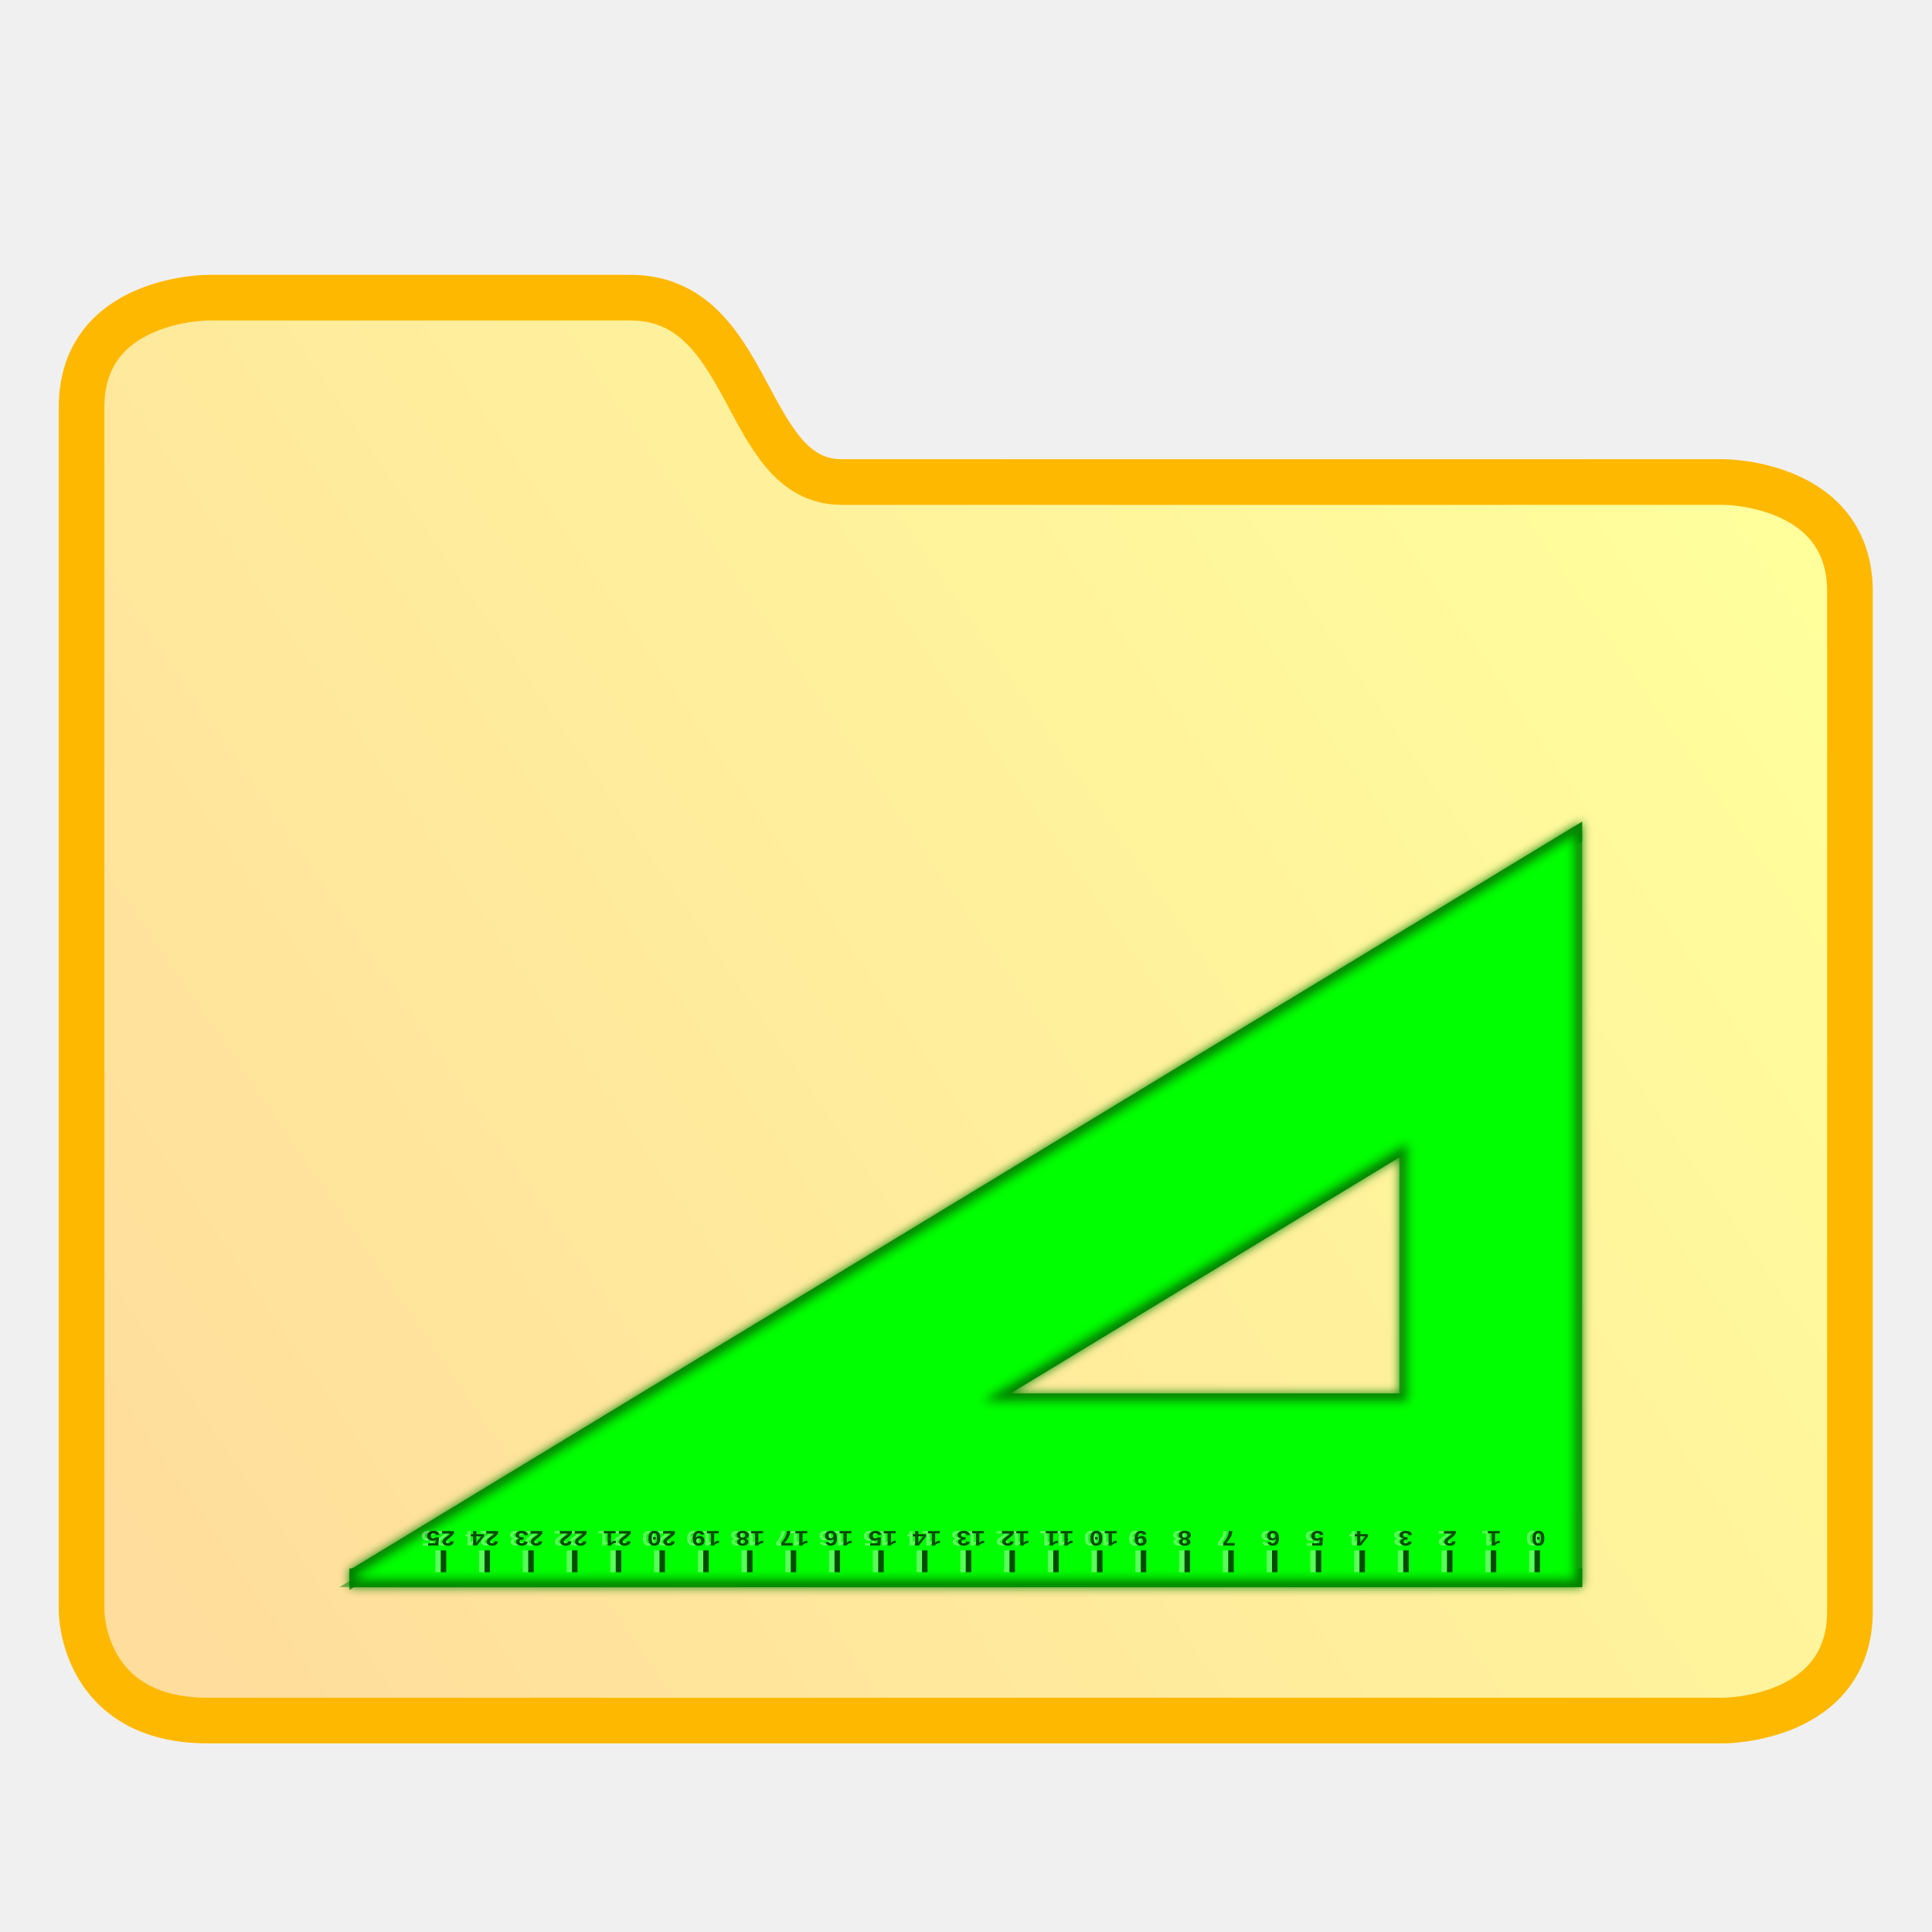
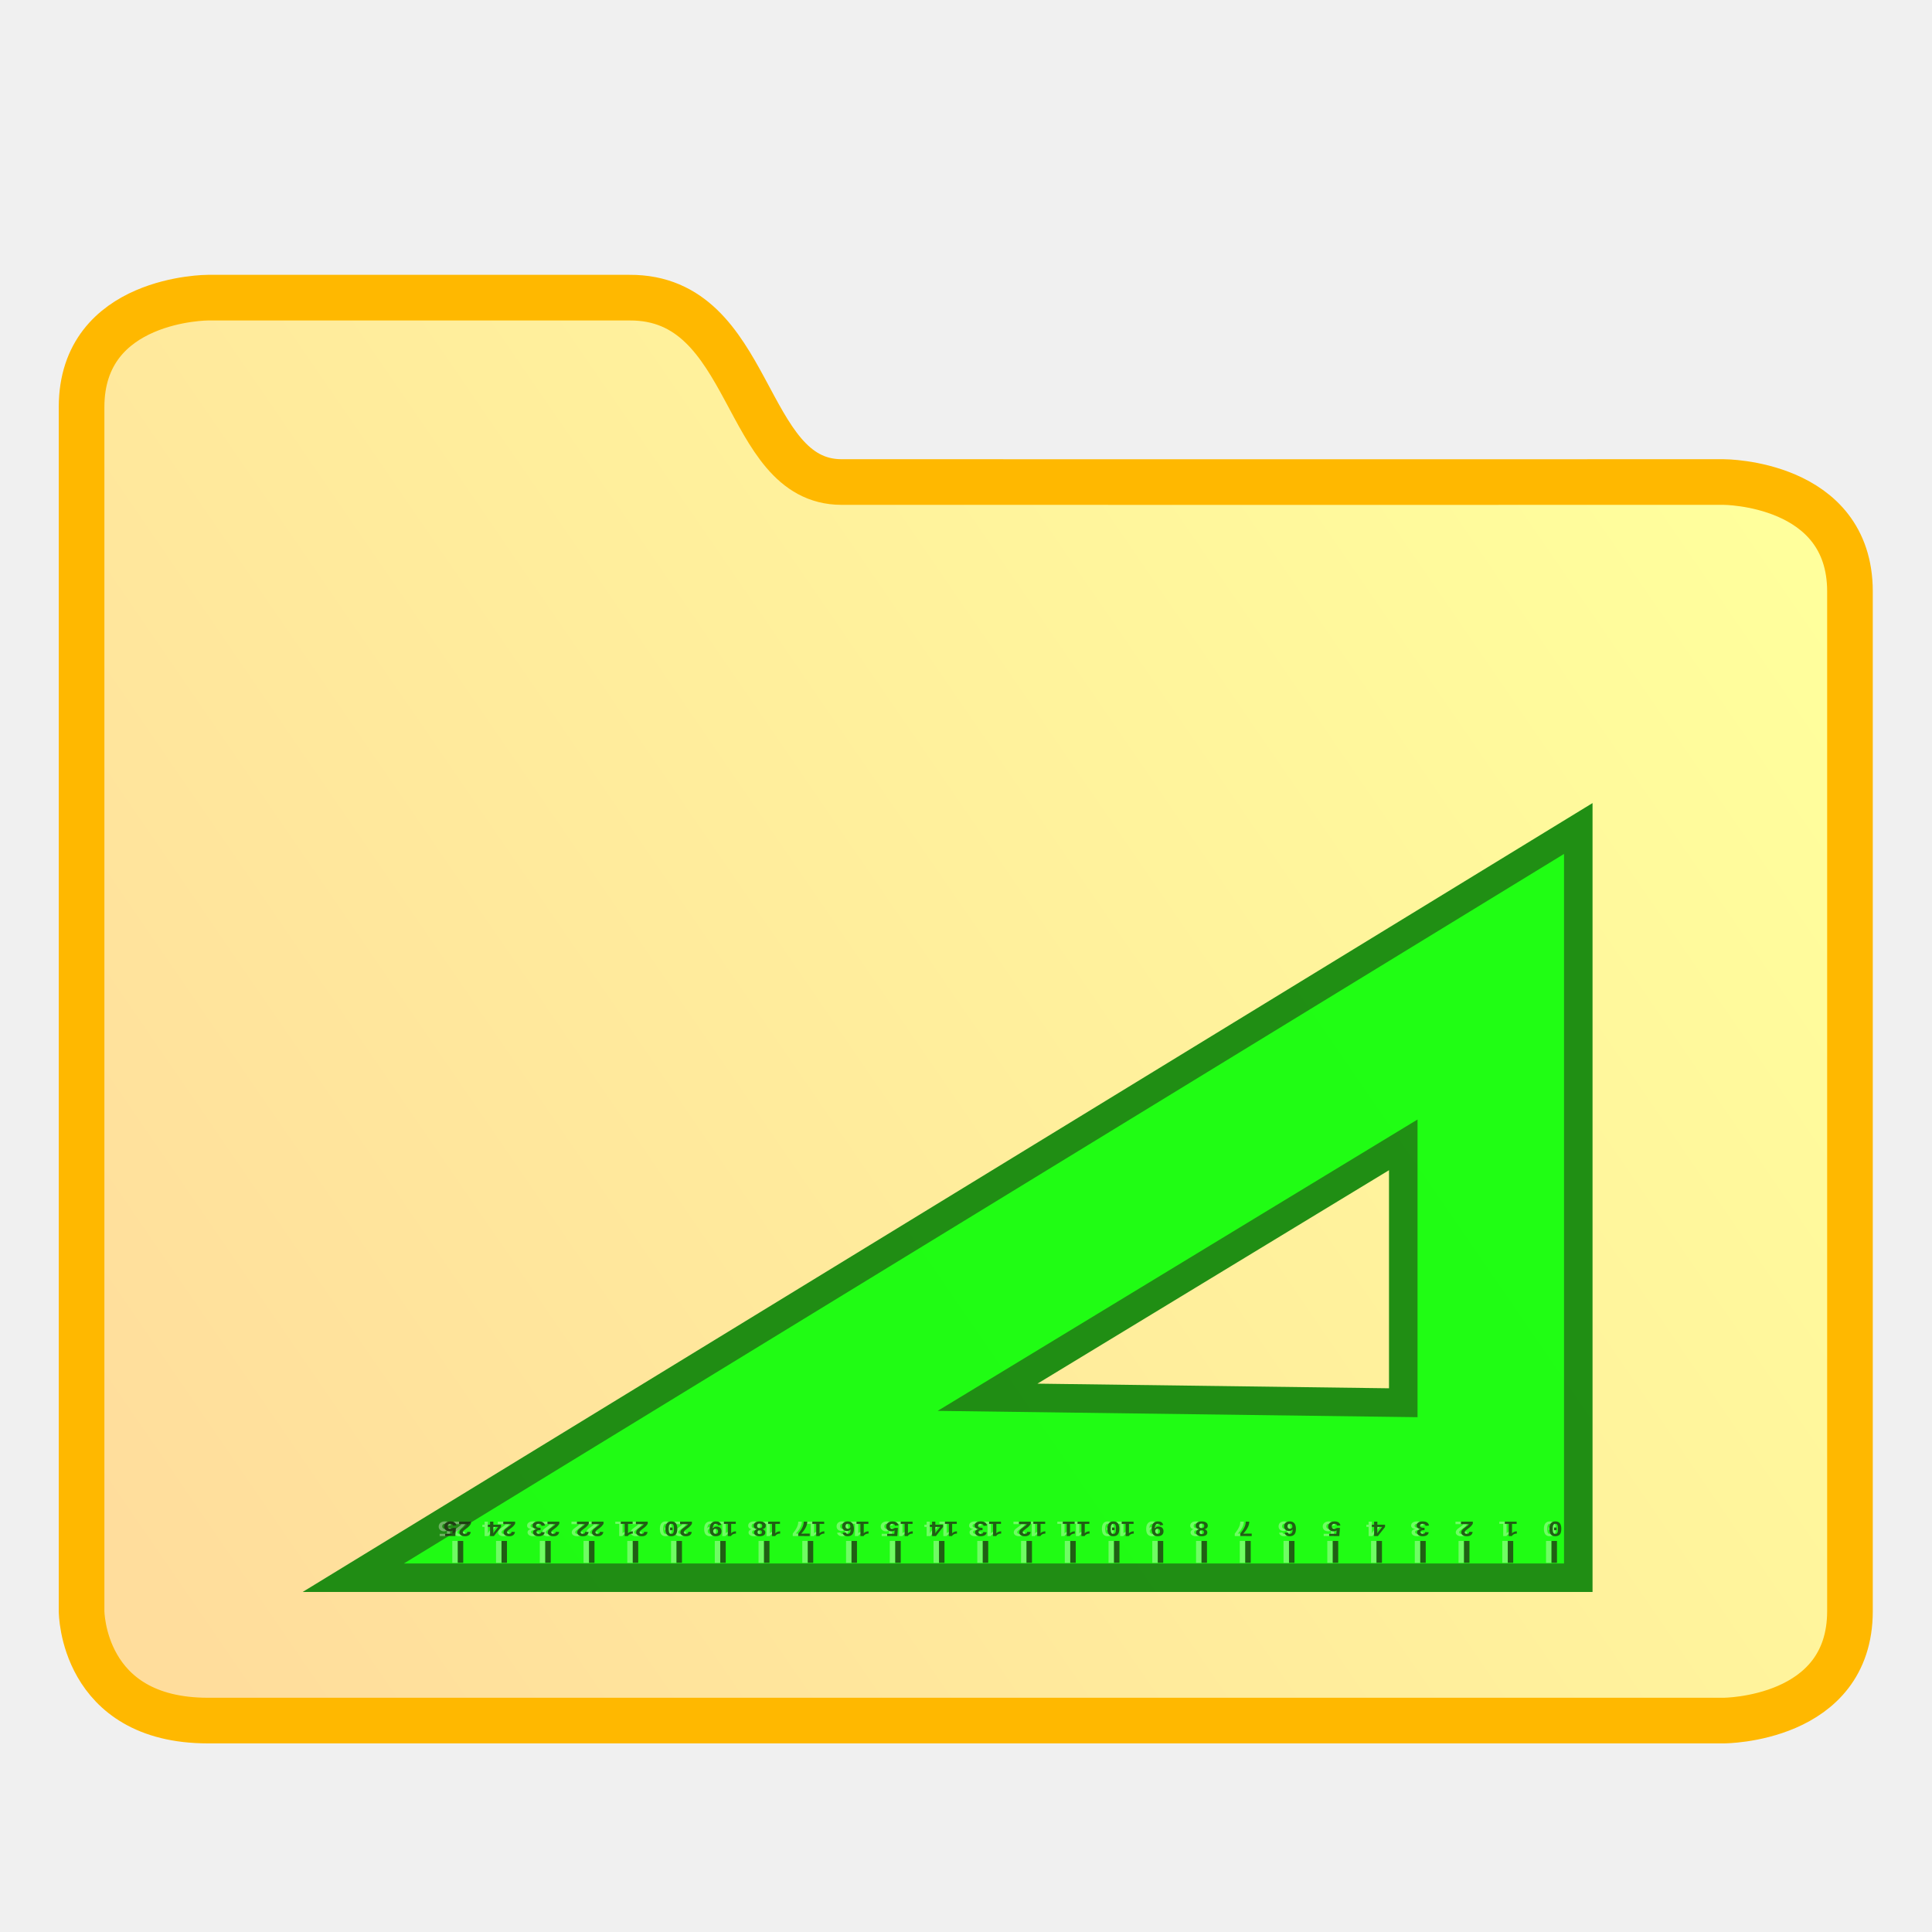
<svg xmlns="http://www.w3.org/2000/svg" xmlns:xlink="http://www.w3.org/1999/xlink" width="128" height="128" viewBox="0 0 33.867 33.867" version="1.1" id="svg2634">
  <defs id="defs2628">
    <linearGradient gradientTransform="matrix(0.7235958,0,0,0.7235958,180.201,134.6044)" xlink:href="#linearGradient1040" id="linearGradient1042" x1="-130.531" y1="41.772" x2="-91.765" y2="15.149" gradientUnits="userSpaceOnUse" />
    <linearGradient id="linearGradient1040">
      <stop style="stop-color:#ffdd9c;stop-opacity:1" offset="0" id="stop1036" />
      <stop style="stop-color:#ffff9c;stop-opacity:1" offset="1" id="stop1038" />
    </linearGradient>
    <linearGradient gradientTransform="matrix(0.2645833,0,0,0.2645833,83.1508,137.5565)" xlink:href="#linearGradient6044" id="linearGradient6056" x1="82" y1="30" x2="-68.742" y2="262.239" gradientUnits="userSpaceOnUse" />
    <linearGradient id="linearGradient6044">
      <stop style="stop-color:#ffffff;stop-opacity:1" offset="0" id="stop6040" />
      <stop style="stop-color:#c9e4ff;stop-opacity:1" offset="1" id="stop6042" />
    </linearGradient>
    <linearGradient xlink:href="#linearGradient6044" id="linearGradient68" gradientUnits="userSpaceOnUse" gradientTransform="matrix(0.2750733,0,0,0.2750733,109.6321,133.8365)" x1="82" y1="30" x2="-68.742" y2="262.239" />
    <clipPath id="clipPath12688" clipPathUnits="userSpaceOnUse">
      <path id="path12690" d="m 1252,1006 v 2 134 2 h 224 v -2 z m 32,58.844 74.375,45.156 H 1284 Z" style="display:inline;fill:#000000;fill-opacity:1;stroke:none" />
    </clipPath>
-     <filter style="color-interpolation-filters:sRGB" id="filter12692">
-       <feGaussianBlur id="feGaussianBlur12694" stdDeviation="0.91" />
-     </filter>
  </defs>
  <g id="layer1" transform="translate(-82.55,-136.1333)">
    <g id="g849">
      <path d="m 83.98,143.27 v 21.105 c 0,0 0,1.919 2.214,1.919 h 26.571 c 0,0 2.214,0 2.214,-1.919 v -17.873 c 0,-1.919 -2.214,-1.919 -2.214,-1.919 0,0 -13.716,0.002 -15.464,0 -1.747,-0.002 -1.529,-3.244 -3.715,-3.232 -0.019,1.3e-4 -7.392,0 -7.392,0 0,0 -2.214,0 -2.214,1.919 z" id="path5057-4-3" style="color:#000000;font-style:normal;font-variant:normal;font-weight:normal;font-stretch:normal;font-size:medium;line-height:normal;font-family:Sans;-inkscape-font-specification:Sans;text-indent:0;text-align:start;text-decoration:none;text-decoration-line:none;letter-spacing:normal;word-spacing:normal;text-transform:none;writing-mode:lr-tb;direction:ltr;baseline-shift:baseline;text-anchor:start;display:inline;overflow:visible;visibility:visible;opacity:1;vector-effect:none;fill:url(#linearGradient1042);fill-opacity:1;stroke:#ffb800;stroke-width:0.8;stroke-linecap:butt;stroke-linejoin:miter;stroke-miterlimit:4;stroke-dasharray:none;stroke-dashoffset:0;stroke-opacity:1;marker:none;enable-background:accumulate" />
-       <g transform="matrix(-0.1147261,0,0,0.1147261,143.6867,94.47662)" style="display:inline;stroke-width:1.409;stroke-miterlimit:4;stroke-dasharray:none;enable-background:new" id="g340">
-         <g transform="matrix(0.8355864,0,0,0.8355864,-957.3254,-350.9108)" clip-path="url(#clipPath12688)" id="g12680" style="display:inline;fill:#00ff00;stroke:#008000" />
-         <g id="g4972" transform="translate(202.9122)">
-           <path style="display:inline;fill:#00ff00;fill-opacity:1;stroke:#008000;stroke-width:1.409;stroke-miterlimit:4;stroke-dasharray:none;enable-background:new" d="m 1284,1062.844 v 2 L 1358.375,1110 h 3.281 z M 1252,1142 v 2 h 224 v -2 z" id="path12716" transform="matrix(0.8355864,0,0,0.8355864,-957.3254,-350.9108)" />
-           <g style="display:inline;fill:#00ff00;stroke:#008000;stroke-width:1.409;stroke-miterlimit:4;stroke-dasharray:none;enable-background:new" id="g12674" transform="matrix(0.8355864,0,0,0.8355864,-957.3254,-350.9108)">
-             <path style="display:inline;opacity:0.6;fill:#00ff00;fill-opacity:1;stroke:#008000" d="m 1252,1006 v 2 134 2 h 224 v -2 z m 32,58.844 74.375,45.156 H 1284 Z" id="path12667" />
+       <g style="display:inline;fill:#00ff00;stroke:#008000;stroke-width:1.409;stroke-miterlimit:4;stroke-dasharray:none" id="g12680" clip-path="url(#clipPath12688)" transform="matrix(-0.09586353,0,0,0.09586353,253.5168,54.21801)" />
+       <g style="stroke-width:4.358;stroke-miterlimit:4;stroke-dasharray:none;opacity:0.872" transform="matrix(-0.1147261,0,0,0.1147261,117.2283,94.47662)" id="g1059">
+         <g id="g926" style="stroke-width:4.358;stroke-miterlimit:4;stroke-dasharray:none">
+           <path id="path920" transform="matrix(-2.306218,0,0,2.306218,532.8925,363.0972)" d="M 204.566,54.891 123.406,104.529 h 81.16 z M 192.971,75.85 v 17.086 l -27.541,-0.363 z" style="fill:#00ff00;stroke:#008000;stroke-width:1.89;stroke-linecap:butt;stroke-linejoin:miter;stroke-miterlimit:4;stroke-dasharray:none;stroke-opacity:1" />
+         </g>
+         <g style="display:inline;opacity:0.7;stroke-width:5.216;stroke-miterlimit:4;stroke-dasharray:none" transform="matrix(0.8355864,0,0,0.8355864,-987.6298,-354.0234)" id="g12952">
+           <g style="display:inline;opacity:0.5;fill:#ffffff;stroke-width:5.216;stroke-miterlimit:4;stroke-dasharray:none" id="g12891" transform="translate(1)">
+             <g transform="matrix(1,0,0,0.5,0,572)" id="g12893" style="fill:#ffffff;stroke-width:7.376;stroke-miterlimit:4;stroke-dasharray:none">
+               <rect style="fill:#ffffff;fill-opacity:1;stroke:none;stroke-width:7.376;stroke-miterlimit:4;stroke-dasharray:none" id="rect12895" width="1" height="8" x="1259" y="1136" />
+               <rect style="display:inline;fill:#ffffff;fill-opacity:1;stroke:none;stroke-width:7.376;stroke-miterlimit:4;stroke-dasharray:none" id="rect12897" width="1" height="8" x="1267" y="1136" />
+               <rect style="display:inline;fill:#ffffff;fill-opacity:1;stroke:none;stroke-width:7.376;stroke-miterlimit:4;stroke-dasharray:none" id="rect12899" width="1" height="8" x="1275" y="1136" />
+               <rect style="display:inline;fill:#ffffff;fill-opacity:1;stroke:none;stroke-width:7.376;stroke-miterlimit:4;stroke-dasharray:none" id="rect12901" width="1" height="8" x="1283" y="1136" />
+               <rect style="display:inline;fill:#ffffff;fill-opacity:1;stroke:none;stroke-width:7.376;stroke-miterlimit:4;stroke-dasharray:none" id="rect12903" width="1" height="8" x="1291" y="1136" />
+               <rect style="display:inline;fill:#ffffff;fill-opacity:1;stroke:none;stroke-width:7.376;stroke-miterlimit:4;stroke-dasharray:none" id="rect12905" width="1" height="8" x="1299" y="1136" />
+               <rect style="display:inline;fill:#ffffff;fill-opacity:1;stroke:none;stroke-width:7.376;stroke-miterlimit:4;stroke-dasharray:none" id="rect12908" width="1" height="8" x="1307" y="1136" />
+               <rect style="display:inline;fill:#ffffff;fill-opacity:1;stroke:none;stroke-width:7.376;stroke-miterlimit:4;stroke-dasharray:none" id="rect12910" width="1" height="8" x="1315" y="1136" />
+               <rect style="display:inline;fill:#ffffff;fill-opacity:1;stroke:none;stroke-width:7.376;stroke-miterlimit:4;stroke-dasharray:none" id="rect12912" width="1" height="8" x="1323" y="1136" />
+               <rect style="display:inline;fill:#ffffff;fill-opacity:1;stroke:none;stroke-width:7.376;stroke-miterlimit:4;stroke-dasharray:none" id="rect12914" width="1" height="8" x="1331" y="1136" />
+               <rect style="display:inline;fill:#ffffff;fill-opacity:1;stroke:none;stroke-width:7.376;stroke-miterlimit:4;stroke-dasharray:none" id="rect12916" width="1" height="8" x="1339" y="1136" />
+               <rect style="display:inline;fill:#ffffff;fill-opacity:1;stroke:none;stroke-width:7.376;stroke-miterlimit:4;stroke-dasharray:none" id="rect12918" width="1" height="8" x="1347" y="1136" />
+               <rect style="display:inline;fill:#ffffff;fill-opacity:1;stroke:none;stroke-width:7.376;stroke-miterlimit:4;stroke-dasharray:none" id="rect12920" width="1" height="8" x="1355" y="1136" />
+               <rect style="display:inline;fill:#ffffff;fill-opacity:1;stroke:none;stroke-width:7.376;stroke-miterlimit:4;stroke-dasharray:none" id="rect12922" width="1" height="8" x="1363" y="1136" />
+               <rect style="display:inline;fill:#ffffff;fill-opacity:1;stroke:none;stroke-width:7.376;stroke-miterlimit:4;stroke-dasharray:none" id="rect12924" width="1" height="8" x="1371" y="1136" />
+               <rect style="display:inline;fill:#ffffff;fill-opacity:1;stroke:none;stroke-width:7.376;stroke-miterlimit:4;stroke-dasharray:none" id="rect12926" width="1" height="8" x="1379" y="1136" />
+               <rect style="display:inline;fill:#ffffff;fill-opacity:1;stroke:none;stroke-width:7.376;stroke-miterlimit:4;stroke-dasharray:none" id="rect12928" width="1" height="8" x="1387" y="1136" />
+               <rect style="display:inline;fill:#ffffff;fill-opacity:1;stroke:none;stroke-width:7.376;stroke-miterlimit:4;stroke-dasharray:none" id="rect12930" width="1" height="8" x="1395" y="1136" />
+               <rect style="display:inline;fill:#ffffff;fill-opacity:1;stroke:none;stroke-width:7.376;stroke-miterlimit:4;stroke-dasharray:none" id="rect12932" width="1" height="8" x="1403" y="1136" />
+               <rect style="display:inline;fill:#ffffff;fill-opacity:1;stroke:none;stroke-width:7.376;stroke-miterlimit:4;stroke-dasharray:none" id="rect12934" width="1" height="8" x="1411" y="1136" />
+               <rect style="display:inline;fill:#ffffff;fill-opacity:1;stroke:none;stroke-width:7.376;stroke-miterlimit:4;stroke-dasharray:none" id="rect12936" width="1" height="8" x="1419" y="1136" />
+               <rect style="display:inline;fill:#ffffff;fill-opacity:1;stroke:none;stroke-width:7.376;stroke-miterlimit:4;stroke-dasharray:none" id="rect12938" width="1" height="8" x="1427" y="1136" />
+               <rect style="display:inline;fill:#ffffff;fill-opacity:1;stroke:none;stroke-width:7.376;stroke-miterlimit:4;stroke-dasharray:none" id="rect12940" width="1" height="8" x="1435" y="1136" />
+               <rect style="display:inline;fill:#ffffff;fill-opacity:1;stroke:none;stroke-width:7.376;stroke-miterlimit:4;stroke-dasharray:none" id="rect12942" width="1" height="8" x="1443" y="1136" />
+               <rect style="display:inline;fill:#ffffff;fill-opacity:1;stroke:none;stroke-width:7.376;stroke-miterlimit:4;stroke-dasharray:none" id="rect12944" width="1" height="8" x="1451" y="1136" />
+               <rect style="display:inline;fill:#ffffff;fill-opacity:1;stroke:none;stroke-width:7.376;stroke-miterlimit:4;stroke-dasharray:none" id="rect12946" width="1" height="8" x="1459" y="1136" />
+             </g>
+             <text transform="scale(1.059466,-0.9438717)" id="text12948" y="-1204.048" x="1187.353" style="font-style:normal;font-variant:normal;font-weight:normal;font-stretch:normal;line-height:0%;font-family:Arial;-inkscape-font-specification:Arial;fill:#ffffff;fill-opacity:1;stroke:none;stroke-width:5.216;stroke-miterlimit:4;stroke-dasharray:none" xml:space="preserve">
+               <tspan style="font-style:normal;font-variant:normal;font-weight:bold;font-stretch:normal;font-size:4.238px;line-height:1.25;font-family:'Courier New';-inkscape-font-specification:'Courier New Bold';fill:#ffffff;stroke-width:5.216;stroke-miterlimit:4;stroke-dasharray:none" y="-1204.048" x="1187.353" id="tspan12950">0  1  2  3  4  5  6  7  8  9 10 11 12 13 14 15 16 17 18 19 20 21 22 23 24 25</tspan>
+             </text>
          </g>
-           <path style="display:inline;opacity:0.4;fill:#00ff00;fill-opacity:1;stroke:#008000;stroke-width:1.409;stroke-miterlimit:4;stroke-dasharray:none;enable-background:new" d="m 1252,1008 v 136 h 224 z m 32,56.844 77.656,47.156 H 1284 Z" id="rect11861" transform="matrix(0.8355864,0,0,0.8355864,-957.3254,-350.9108)" />
-           <path style="display:inline;opacity:0.2;fill:#00ff00;fill-opacity:1;stroke:#008000;stroke-width:1.409;stroke-miterlimit:4;stroke-dasharray:none;enable-background:new" d="m 1253,1132 v 12 h 223 l -19.75,-12 z" id="path12829" transform="matrix(0.8355864,0,0,0.8355864,-957.3254,-350.9108)" />
-           <path style="display:inline;opacity:0.8;fill:#00ff00;fill-opacity:1;stroke:#008000;stroke-width:1.409;stroke-miterlimit:4;stroke-dasharray:none;enable-background:new" d="m 1252,1006 v 2 l 224,136 v -2 z m 32,104 v 2 h 77.656 l -3.281,-2 z" id="path12712" transform="matrix(0.8355864,0,0,0.8355864,-957.3254,-350.9108)" />
-           <path id="path12678" d="m 1252,1006 v 2 134 2 h 224 v -2 z m 32,58.844 74.375,45.156 H 1284 Z" style="display:inline;fill:#00ff00;stroke:#008000;stroke-width:1.399;stroke-linecap:butt;stroke-linejoin:miter;stroke-miterlimit:4;stroke-dasharray:none;stroke-opacity:1;filter:url(#filter12692);enable-background:new" transform="matrix(0.8355864,0,0,0.8355864,-957.3254,-350.9108)" />
-           <g id="g12952" transform="matrix(0.8355864,0,0,0.8355864,-957.3254,-352.582)" style="display:inline;opacity:0.7">
-             <g transform="translate(1)" id="g12891" style="display:inline;opacity:0.5;fill:#ffffff">
-               <g style="fill:#ffffff" id="g12893" transform="matrix(1,0,0,0.5,0,572)">
-                 <rect y="1136" x="1259" height="8" width="1" id="rect12895" style="fill:#ffffff;fill-opacity:1;stroke:none" />
-                 <rect y="1136" x="1267" height="8" width="1" id="rect12897" style="display:inline;fill:#ffffff;fill-opacity:1;stroke:none" />
-                 <rect y="1136" x="1275" height="8" width="1" id="rect12899" style="display:inline;fill:#ffffff;fill-opacity:1;stroke:none" />
-                 <rect y="1136" x="1283" height="8" width="1" id="rect12901" style="display:inline;fill:#ffffff;fill-opacity:1;stroke:none" />
-                 <rect y="1136" x="1291" height="8" width="1" id="rect12903" style="display:inline;fill:#ffffff;fill-opacity:1;stroke:none" />
-                 <rect y="1136" x="1299" height="8" width="1" id="rect12905" style="display:inline;fill:#ffffff;fill-opacity:1;stroke:none" />
-                 <rect y="1136" x="1307" height="8" width="1" id="rect12908" style="display:inline;fill:#ffffff;fill-opacity:1;stroke:none" />
-                 <rect y="1136" x="1315" height="8" width="1" id="rect12910" style="display:inline;fill:#ffffff;fill-opacity:1;stroke:none" />
-                 <rect y="1136" x="1323" height="8" width="1" id="rect12912" style="display:inline;fill:#ffffff;fill-opacity:1;stroke:none" />
-                 <rect y="1136" x="1331" height="8" width="1" id="rect12914" style="display:inline;fill:#ffffff;fill-opacity:1;stroke:none" />
-                 <rect y="1136" x="1339" height="8" width="1" id="rect12916" style="display:inline;fill:#ffffff;fill-opacity:1;stroke:none" />
-                 <rect y="1136" x="1347" height="8" width="1" id="rect12918" style="display:inline;fill:#ffffff;fill-opacity:1;stroke:none" />
-                 <rect y="1136" x="1355" height="8" width="1" id="rect12920" style="display:inline;fill:#ffffff;fill-opacity:1;stroke:none" />
-                 <rect y="1136" x="1363" height="8" width="1" id="rect12922" style="display:inline;fill:#ffffff;fill-opacity:1;stroke:none" />
-                 <rect y="1136" x="1371" height="8" width="1" id="rect12924" style="display:inline;fill:#ffffff;fill-opacity:1;stroke:none" />
-                 <rect y="1136" x="1379" height="8" width="1" id="rect12926" style="display:inline;fill:#ffffff;fill-opacity:1;stroke:none" />
-                 <rect y="1136" x="1387" height="8" width="1" id="rect12928" style="display:inline;fill:#ffffff;fill-opacity:1;stroke:none" />
-                 <rect y="1136" x="1395" height="8" width="1" id="rect12930" style="display:inline;fill:#ffffff;fill-opacity:1;stroke:none" />
-                 <rect y="1136" x="1403" height="8" width="1" id="rect12932" style="display:inline;fill:#ffffff;fill-opacity:1;stroke:none" />
-                 <rect y="1136" x="1411" height="8" width="1" id="rect12934" style="display:inline;fill:#ffffff;fill-opacity:1;stroke:none" />
-                 <rect y="1136" x="1419" height="8" width="1" id="rect12936" style="display:inline;fill:#ffffff;fill-opacity:1;stroke:none" />
-                 <rect y="1136" x="1427" height="8" width="1" id="rect12938" style="display:inline;fill:#ffffff;fill-opacity:1;stroke:none" />
-                 <rect y="1136" x="1435" height="8" width="1" id="rect12940" style="display:inline;fill:#ffffff;fill-opacity:1;stroke:none" />
-                 <rect y="1136" x="1443" height="8" width="1" id="rect12942" style="display:inline;fill:#ffffff;fill-opacity:1;stroke:none" />
-                 <rect y="1136" x="1451" height="8" width="1" id="rect12944" style="display:inline;fill:#ffffff;fill-opacity:1;stroke:none" />
-                 <rect y="1136" x="1459" height="8" width="1" id="rect12946" style="display:inline;fill:#ffffff;fill-opacity:1;stroke:none" />
-               </g>
-               <text xml:space="preserve" style="font-style:normal;font-variant:normal;font-weight:normal;font-stretch:normal;line-height:0%;font-family:Arial;-inkscape-font-specification:Arial;fill:#ffffff;fill-opacity:1;stroke:none" x="1187.353" y="-1204.048" id="text12948" transform="scale(1.059466,-0.9438717)">
-                 <tspan id="tspan12950" x="1187.353" y="-1204.048" style="font-style:normal;font-variant:normal;font-weight:bold;font-stretch:normal;font-size:4.238px;line-height:1.25;font-family:'Courier New';-inkscape-font-specification:'Courier New Bold';fill:#ffffff">0  1  2  3  4  5  6  7  8  9 10 11 12 13 14 15 16 17 18 19 20 21 22 23 24 25</tspan>
-               </text>
+           <g id="g12860" style="stroke-width:5.216;stroke-miterlimit:4;stroke-dasharray:none">
+             <g transform="matrix(1,0,0,0.5,0,572)" id="g12828" style="stroke-width:7.376;stroke-miterlimit:4;stroke-dasharray:none">
+               <rect style="fill:#000000;fill-opacity:1;stroke:none;stroke-width:7.376;stroke-miterlimit:4;stroke-dasharray:none" id="rect12722" width="1" height="8" x="1259" y="1136" />
+               <rect style="display:inline;fill:#000000;fill-opacity:1;stroke:none;stroke-width:7.376;stroke-miterlimit:4;stroke-dasharray:none" id="rect12724" width="1" height="8" x="1267" y="1136" />
+               <rect style="display:inline;fill:#000000;fill-opacity:1;stroke:none;stroke-width:7.376;stroke-miterlimit:4;stroke-dasharray:none" id="rect12726" width="1" height="8" x="1275" y="1136" />
+               <rect style="display:inline;fill:#000000;fill-opacity:1;stroke:none;stroke-width:7.376;stroke-miterlimit:4;stroke-dasharray:none" id="rect12728" width="1" height="8" x="1283" y="1136" />
+               <rect style="display:inline;fill:#000000;fill-opacity:1;stroke:none;stroke-width:7.376;stroke-miterlimit:4;stroke-dasharray:none" id="rect12730" width="1" height="8" x="1291" y="1136" />
+               <rect style="display:inline;fill:#000000;fill-opacity:1;stroke:none;stroke-width:7.376;stroke-miterlimit:4;stroke-dasharray:none" id="rect12732" width="1" height="8" x="1299" y="1136" />
+               <rect style="display:inline;fill:#000000;fill-opacity:1;stroke:none;stroke-width:7.376;stroke-miterlimit:4;stroke-dasharray:none" id="rect12734" width="1" height="8" x="1307" y="1136" />
+               <rect style="display:inline;fill:#000000;fill-opacity:1;stroke:none;stroke-width:7.376;stroke-miterlimit:4;stroke-dasharray:none" id="rect12736" width="1" height="8" x="1315" y="1136" />
+               <rect style="display:inline;fill:#000000;fill-opacity:1;stroke:none;stroke-width:7.376;stroke-miterlimit:4;stroke-dasharray:none" id="rect12738" width="1" height="8" x="1323" y="1136" />
+               <rect style="display:inline;fill:#000000;fill-opacity:1;stroke:none;stroke-width:7.376;stroke-miterlimit:4;stroke-dasharray:none" id="rect12740" width="1" height="8" x="1331" y="1136" />
+               <rect style="display:inline;fill:#000000;fill-opacity:1;stroke:none;stroke-width:7.376;stroke-miterlimit:4;stroke-dasharray:none" id="rect12742" width="1" height="8" x="1339" y="1136" />
+               <rect style="display:inline;fill:#000000;fill-opacity:1;stroke:none;stroke-width:7.376;stroke-miterlimit:4;stroke-dasharray:none" id="rect12744" width="1" height="8" x="1347" y="1136" />
+               <rect style="display:inline;fill:#000000;fill-opacity:1;stroke:none;stroke-width:7.376;stroke-miterlimit:4;stroke-dasharray:none" id="rect12746" width="1" height="8" x="1355" y="1136" />
+               <rect style="display:inline;fill:#000000;fill-opacity:1;stroke:none;stroke-width:7.376;stroke-miterlimit:4;stroke-dasharray:none" id="rect12748" width="1" height="8" x="1363" y="1136" />
+               <rect style="display:inline;fill:#000000;fill-opacity:1;stroke:none;stroke-width:7.376;stroke-miterlimit:4;stroke-dasharray:none" id="rect12750" width="1" height="8" x="1371" y="1136" />
+               <rect style="display:inline;fill:#000000;fill-opacity:1;stroke:none;stroke-width:7.376;stroke-miterlimit:4;stroke-dasharray:none" id="rect12752" width="1" height="8" x="1379" y="1136" />
+               <rect style="display:inline;fill:#000000;fill-opacity:1;stroke:none;stroke-width:7.376;stroke-miterlimit:4;stroke-dasharray:none" id="rect12754" width="1" height="8" x="1387" y="1136" />
+               <rect style="display:inline;fill:#000000;fill-opacity:1;stroke:none;stroke-width:7.376;stroke-miterlimit:4;stroke-dasharray:none" id="rect12756" width="1" height="8" x="1395" y="1136" />
+               <rect style="display:inline;fill:#000000;fill-opacity:1;stroke:none;stroke-width:7.376;stroke-miterlimit:4;stroke-dasharray:none" id="rect12758" width="1" height="8" x="1403" y="1136" />
+               <rect style="display:inline;fill:#000000;fill-opacity:1;stroke:none;stroke-width:7.376;stroke-miterlimit:4;stroke-dasharray:none" id="rect12760" width="1" height="8" x="1411" y="1136" />
+               <rect style="display:inline;fill:#000000;fill-opacity:1;stroke:none;stroke-width:7.376;stroke-miterlimit:4;stroke-dasharray:none" id="rect12762" width="1" height="8" x="1419" y="1136" />
+               <rect style="display:inline;fill:#000000;fill-opacity:1;stroke:none;stroke-width:7.376;stroke-miterlimit:4;stroke-dasharray:none" id="rect12764" width="1" height="8" x="1427" y="1136" />
+               <rect style="display:inline;fill:#000000;fill-opacity:1;stroke:none;stroke-width:7.376;stroke-miterlimit:4;stroke-dasharray:none" id="rect12766" width="1" height="8" x="1435" y="1136" />
+               <rect style="display:inline;fill:#000000;fill-opacity:1;stroke:none;stroke-width:7.376;stroke-miterlimit:4;stroke-dasharray:none" id="rect12768" width="1" height="8" x="1443" y="1136" />
+               <rect style="display:inline;fill:#000000;fill-opacity:1;stroke:none;stroke-width:7.376;stroke-miterlimit:4;stroke-dasharray:none" id="rect12770" width="1" height="8" x="1451" y="1136" />
+               <rect style="display:inline;fill:#000000;fill-opacity:1;stroke:none;stroke-width:7.376;stroke-miterlimit:4;stroke-dasharray:none" id="rect12772" width="1" height="8" x="1459" y="1136" />
            </g>
-             <g id="g12860">
-               <g id="g12828" transform="matrix(1,0,0,0.5,0,572)">
-                 <rect y="1136" x="1259" height="8" width="1" id="rect12722" style="fill:#000000;fill-opacity:1;stroke:none" />
-                 <rect y="1136" x="1267" height="8" width="1" id="rect12724" style="display:inline;fill:#000000;fill-opacity:1;stroke:none" />
-                 <rect y="1136" x="1275" height="8" width="1" id="rect12726" style="display:inline;fill:#000000;fill-opacity:1;stroke:none" />
-                 <rect y="1136" x="1283" height="8" width="1" id="rect12728" style="display:inline;fill:#000000;fill-opacity:1;stroke:none" />
-                 <rect y="1136" x="1291" height="8" width="1" id="rect12730" style="display:inline;fill:#000000;fill-opacity:1;stroke:none" />
-                 <rect y="1136" x="1299" height="8" width="1" id="rect12732" style="display:inline;fill:#000000;fill-opacity:1;stroke:none" />
-                 <rect y="1136" x="1307" height="8" width="1" id="rect12734" style="display:inline;fill:#000000;fill-opacity:1;stroke:none" />
-                 <rect y="1136" x="1315" height="8" width="1" id="rect12736" style="display:inline;fill:#000000;fill-opacity:1;stroke:none" />
-                 <rect y="1136" x="1323" height="8" width="1" id="rect12738" style="display:inline;fill:#000000;fill-opacity:1;stroke:none" />
-                 <rect y="1136" x="1331" height="8" width="1" id="rect12740" style="display:inline;fill:#000000;fill-opacity:1;stroke:none" />
-                 <rect y="1136" x="1339" height="8" width="1" id="rect12742" style="display:inline;fill:#000000;fill-opacity:1;stroke:none" />
-                 <rect y="1136" x="1347" height="8" width="1" id="rect12744" style="display:inline;fill:#000000;fill-opacity:1;stroke:none" />
-                 <rect y="1136" x="1355" height="8" width="1" id="rect12746" style="display:inline;fill:#000000;fill-opacity:1;stroke:none" />
-                 <rect y="1136" x="1363" height="8" width="1" id="rect12748" style="display:inline;fill:#000000;fill-opacity:1;stroke:none" />
-                 <rect y="1136" x="1371" height="8" width="1" id="rect12750" style="display:inline;fill:#000000;fill-opacity:1;stroke:none" />
-                 <rect y="1136" x="1379" height="8" width="1" id="rect12752" style="display:inline;fill:#000000;fill-opacity:1;stroke:none" />
-                 <rect y="1136" x="1387" height="8" width="1" id="rect12754" style="display:inline;fill:#000000;fill-opacity:1;stroke:none" />
-                 <rect y="1136" x="1395" height="8" width="1" id="rect12756" style="display:inline;fill:#000000;fill-opacity:1;stroke:none" />
-                 <rect y="1136" x="1403" height="8" width="1" id="rect12758" style="display:inline;fill:#000000;fill-opacity:1;stroke:none" />
-                 <rect y="1136" x="1411" height="8" width="1" id="rect12760" style="display:inline;fill:#000000;fill-opacity:1;stroke:none" />
-                 <rect y="1136" x="1419" height="8" width="1" id="rect12762" style="display:inline;fill:#000000;fill-opacity:1;stroke:none" />
-                 <rect y="1136" x="1427" height="8" width="1" id="rect12764" style="display:inline;fill:#000000;fill-opacity:1;stroke:none" />
-                 <rect y="1136" x="1435" height="8" width="1" id="rect12766" style="display:inline;fill:#000000;fill-opacity:1;stroke:none" />
-                 <rect y="1136" x="1443" height="8" width="1" id="rect12768" style="display:inline;fill:#000000;fill-opacity:1;stroke:none" />
-                 <rect y="1136" x="1451" height="8" width="1" id="rect12770" style="display:inline;fill:#000000;fill-opacity:1;stroke:none" />
-                 <rect y="1136" x="1459" height="8" width="1" id="rect12772" style="display:inline;fill:#000000;fill-opacity:1;stroke:none" />
-               </g>
-               <text xml:space="preserve" style="font-style:normal;font-variant:normal;font-weight:normal;font-stretch:normal;line-height:0%;font-family:Arial;-inkscape-font-specification:Arial;fill:#000000;fill-opacity:1;stroke:none" x="1187.353" y="-1204.048" id="text12856" transform="scale(1.059466,-0.9438717)">
-                 <tspan id="tspan12858" x="1187.353" y="-1204.048" style="font-style:normal;font-variant:normal;font-weight:bold;font-stretch:normal;font-size:4.238px;line-height:1.25;font-family:'Courier New';-inkscape-font-specification:'Courier New Bold'">0  1  2  3  4  5  6  7  8  9 10 11 12 13 14 15 16 17 18 19 20 21 22 23 24 25</tspan>
-               </text>
-             </g>
+             <text transform="scale(1.059466,-0.9438717)" id="text12856" y="-1204.048" x="1187.353" style="font-style:normal;font-variant:normal;font-weight:normal;font-stretch:normal;line-height:0%;font-family:Arial;-inkscape-font-specification:Arial;fill:#000000;fill-opacity:1;stroke:none;stroke-width:5.216;stroke-miterlimit:4;stroke-dasharray:none" xml:space="preserve">
+               <tspan style="font-style:normal;font-variant:normal;font-weight:bold;font-stretch:normal;font-size:4.238px;line-height:1.25;font-family:'Courier New';-inkscape-font-specification:'Courier New Bold';stroke-width:5.216;stroke-miterlimit:4;stroke-dasharray:none" y="-1204.048" x="1187.353" id="tspan12858">0  1  2  3  4  5  6  7  8  9 10 11 12 13 14 15 16 17 18 19 20 21 22 23 24 25</tspan>
+             </text>
          </g>
        </g>
      </g>
    </g>
  </g>
</svg>
